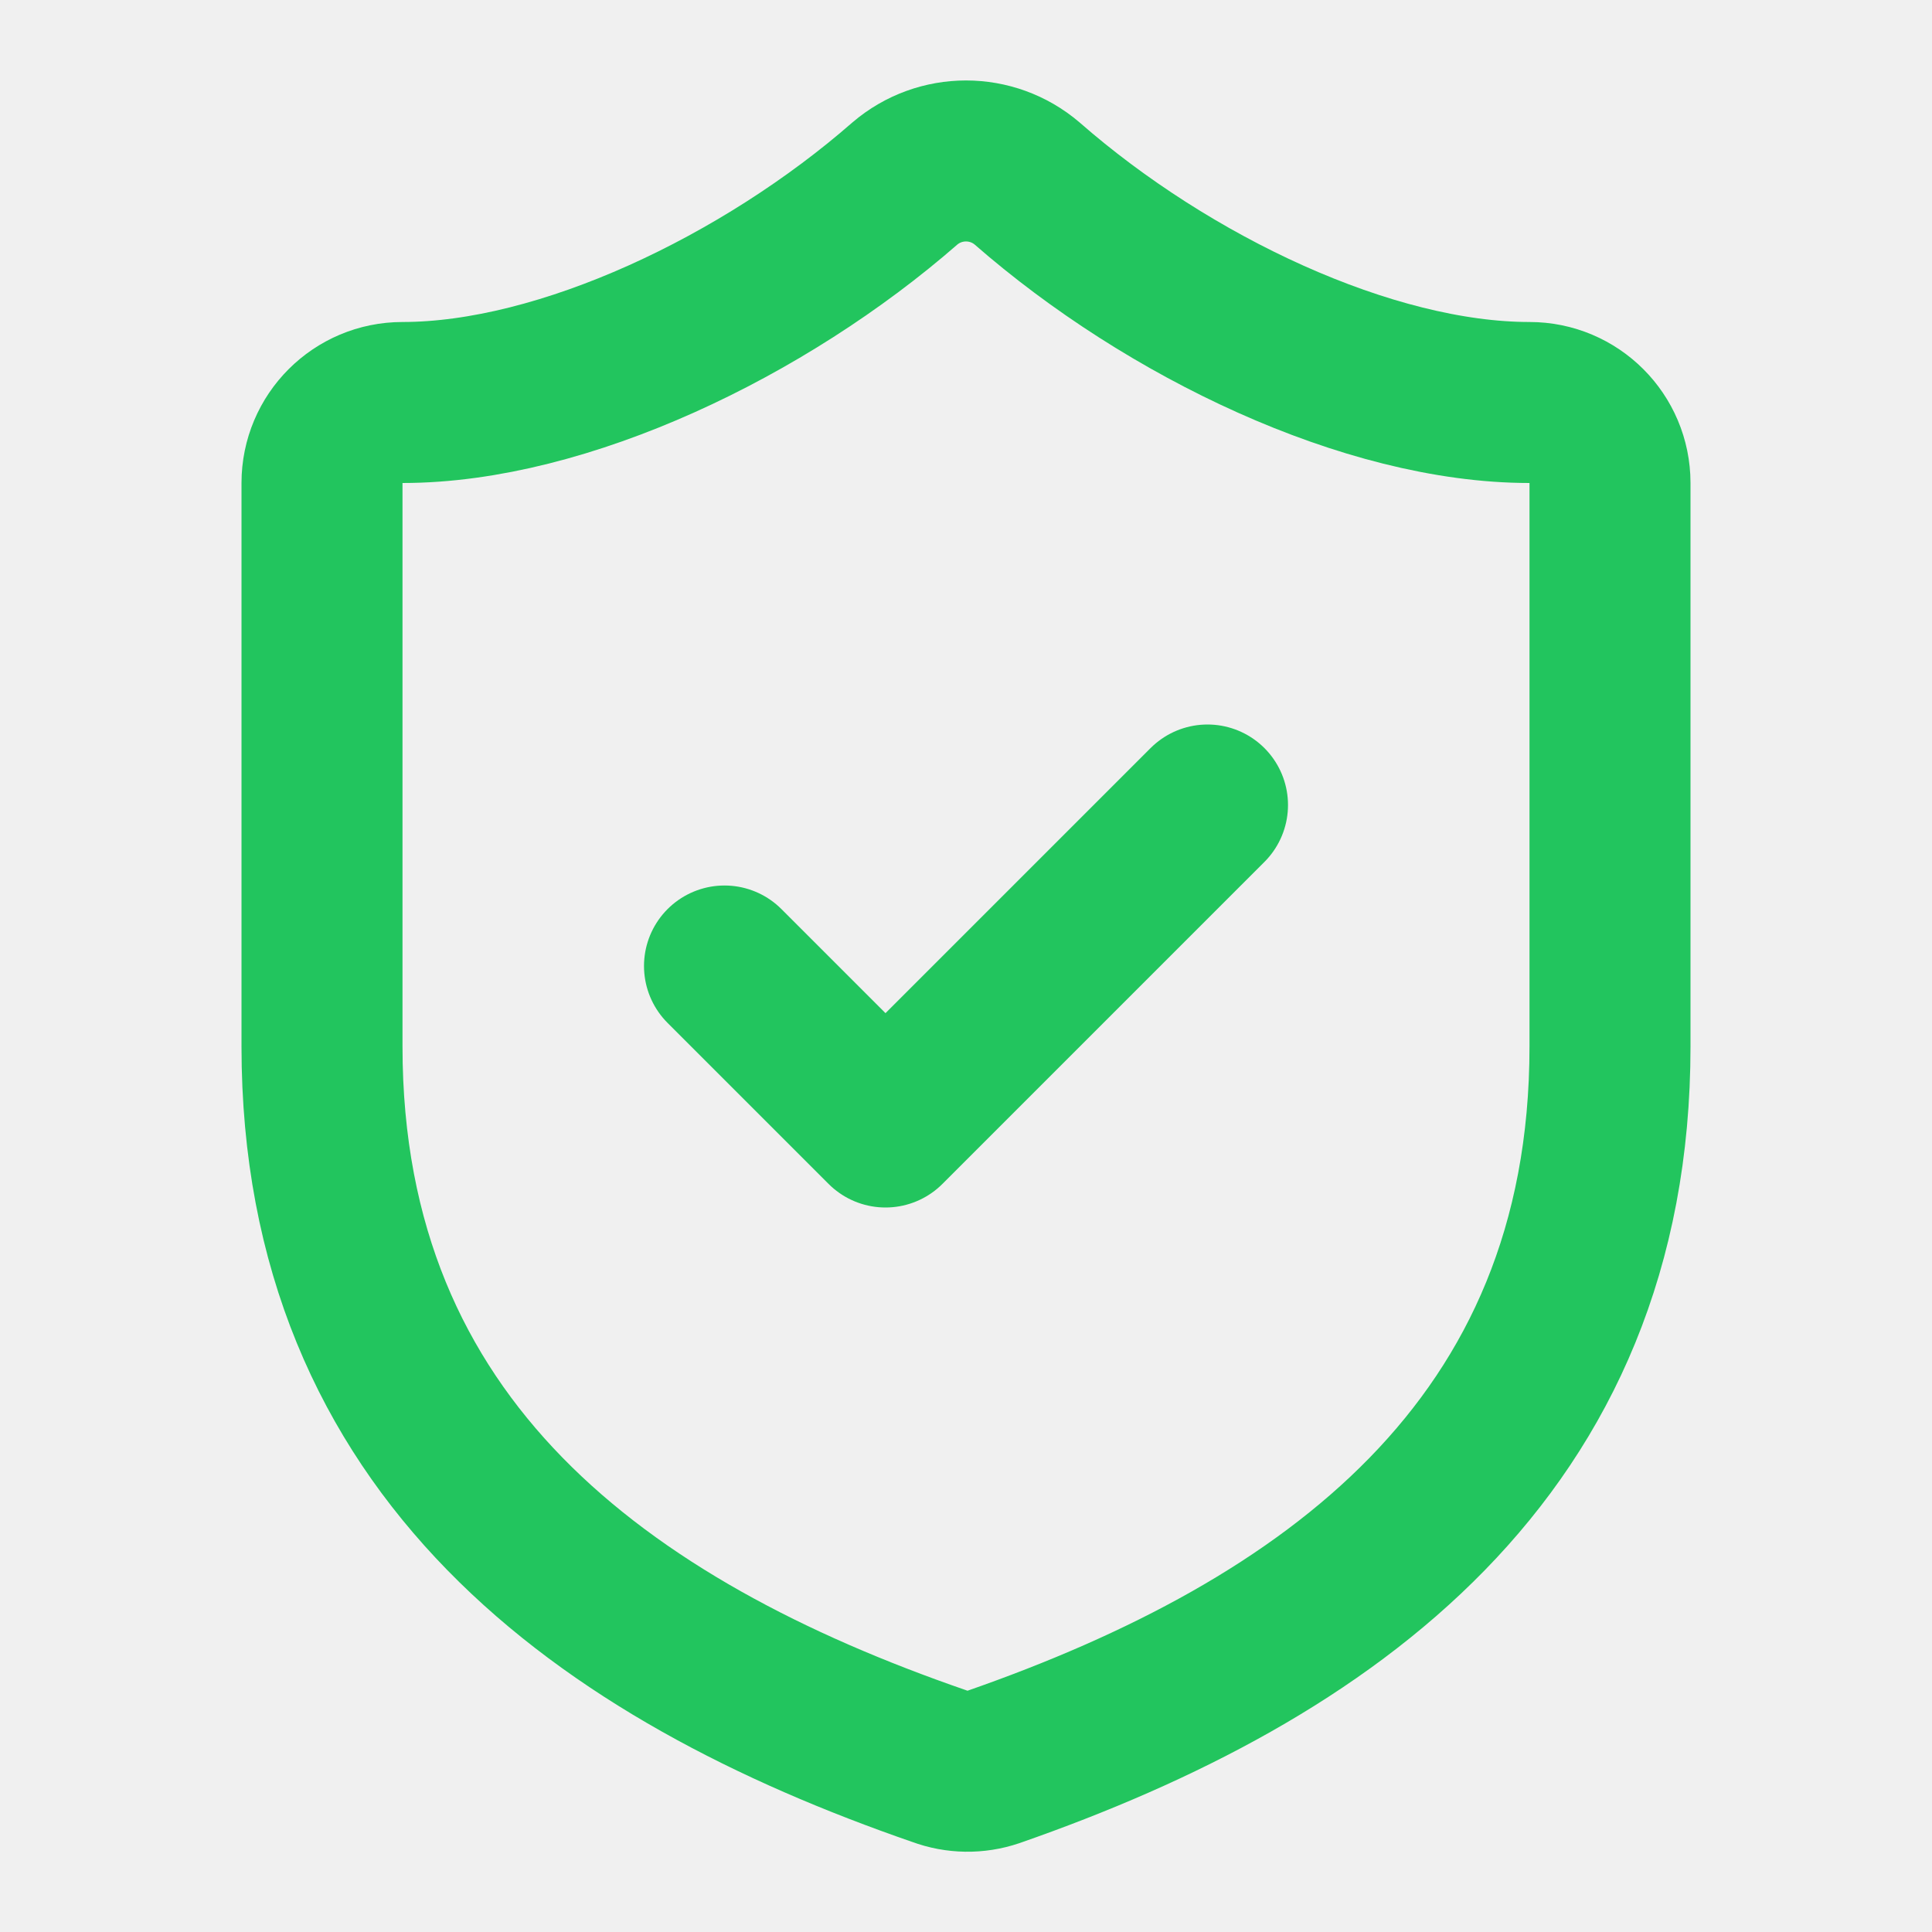
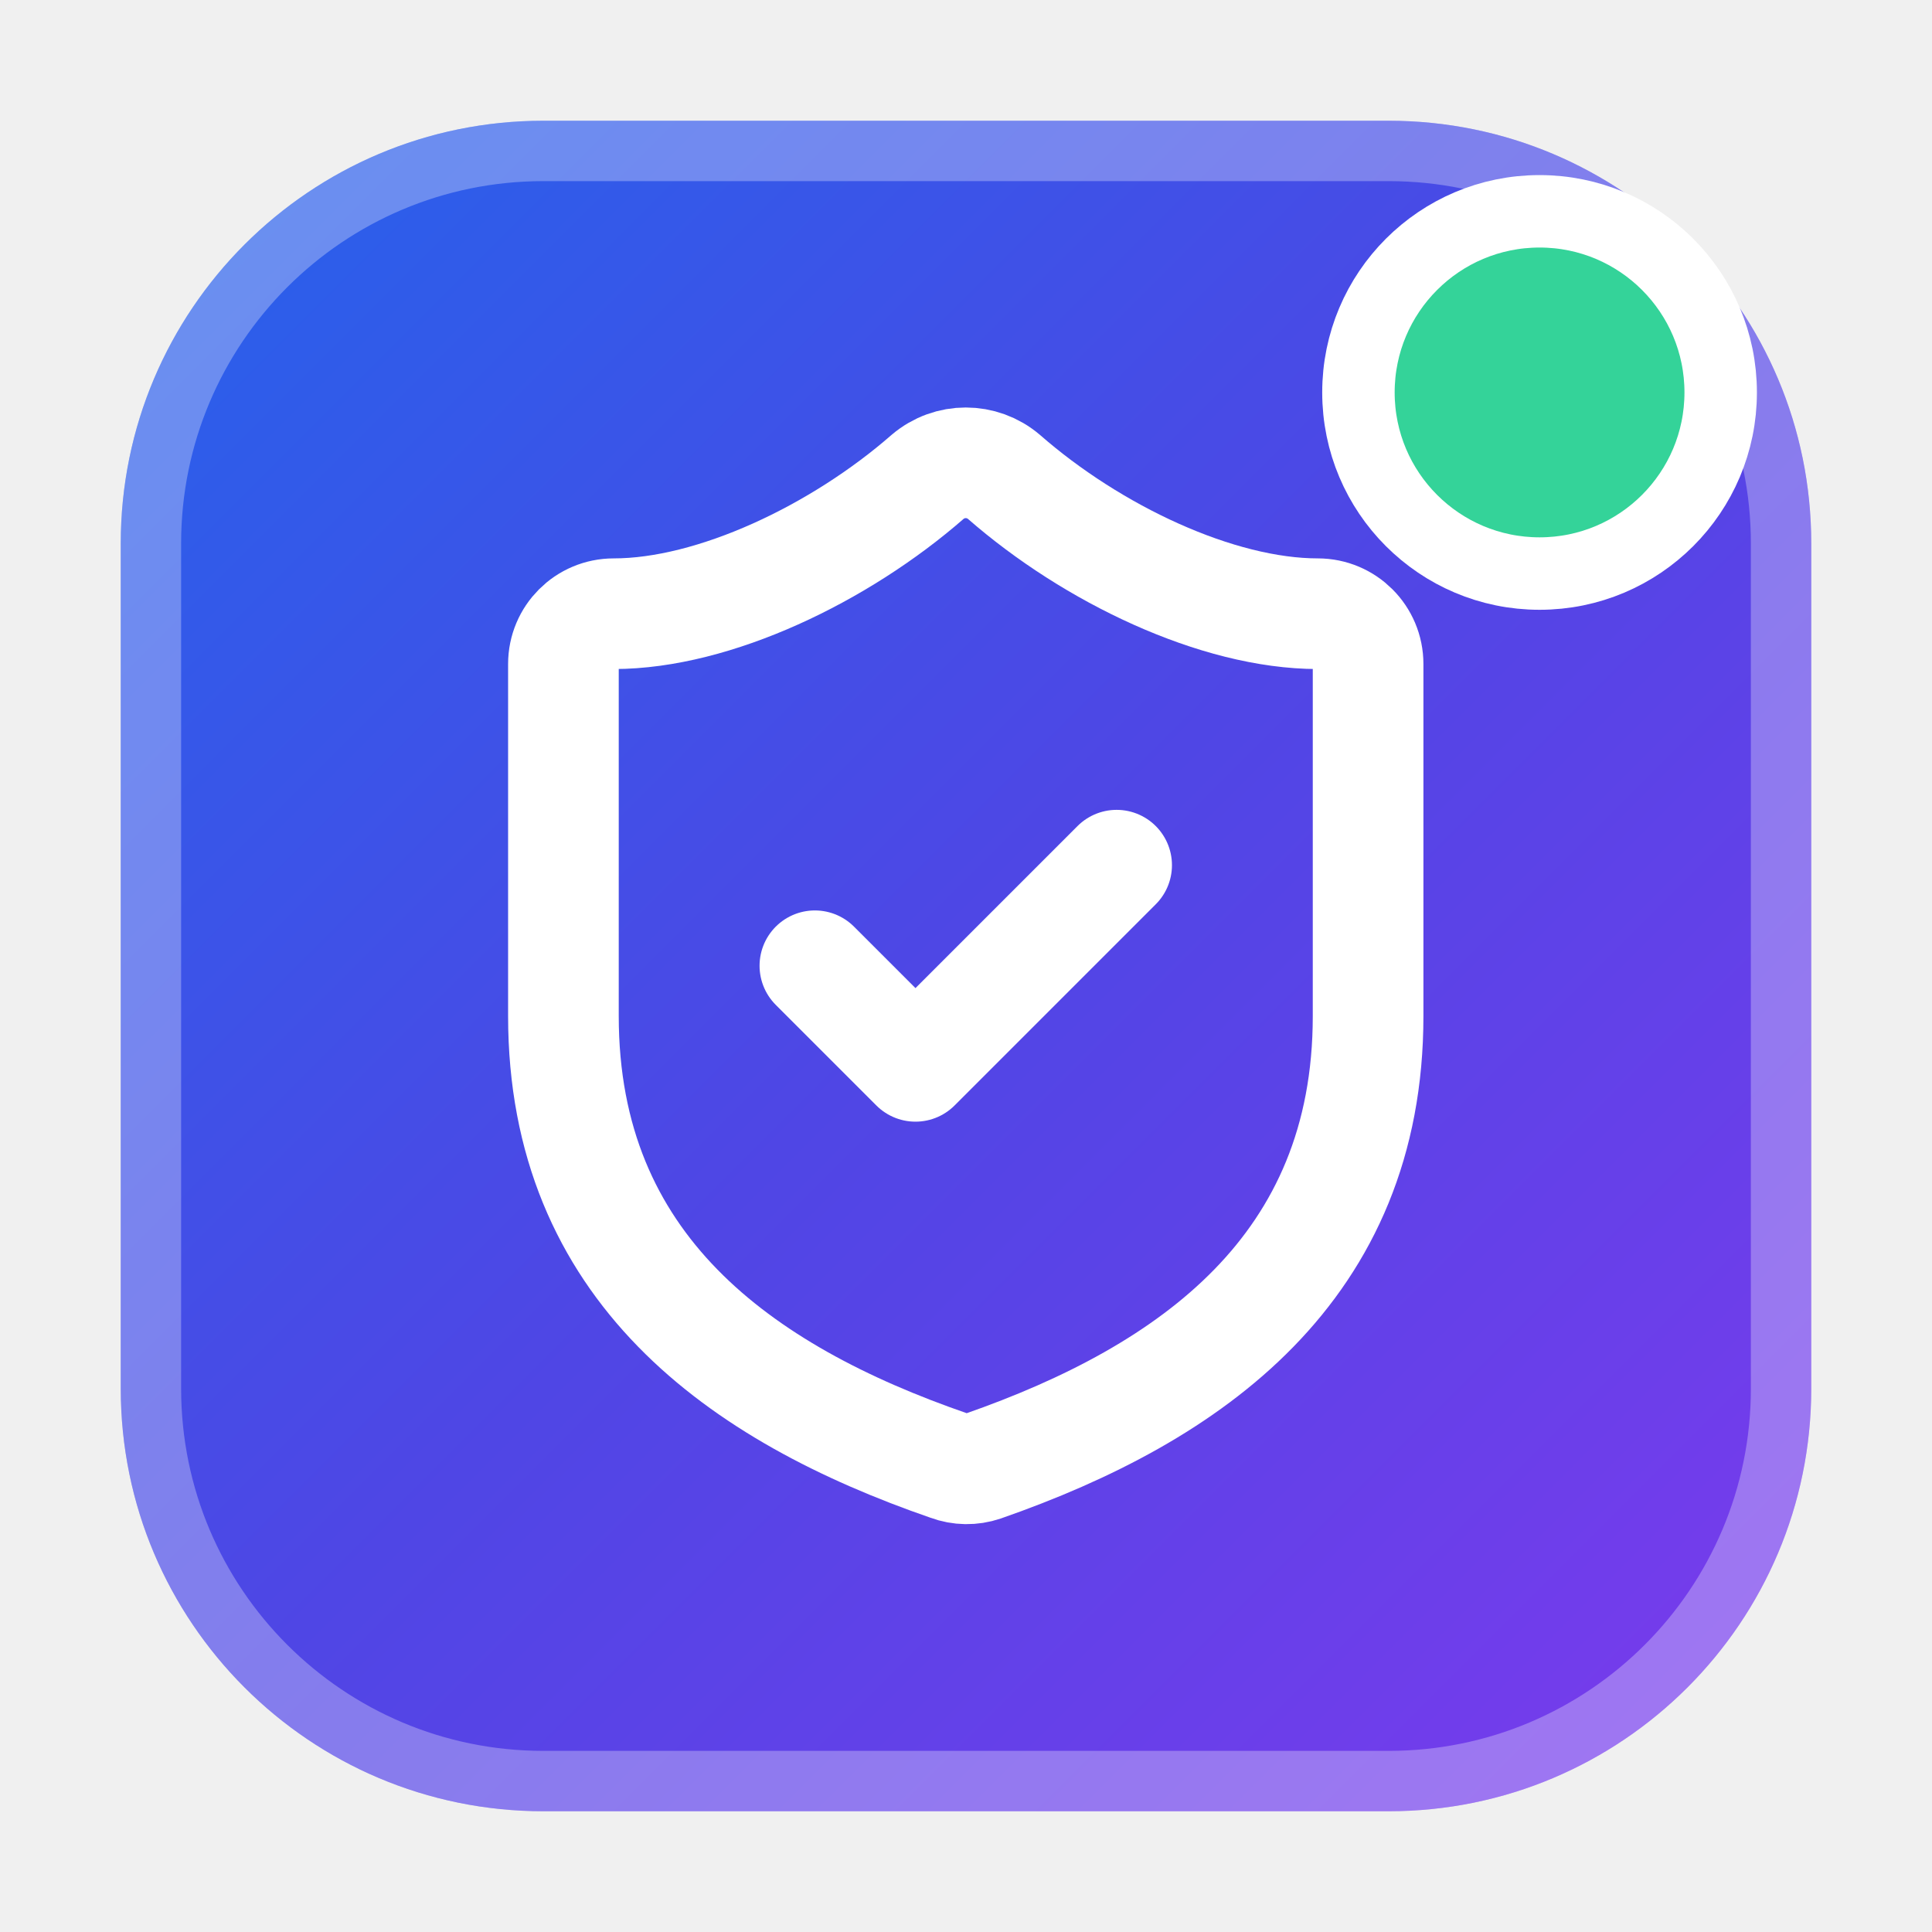
- <svg xmlns="http://www.w3.org/2000/svg" width="24" height="24" viewBox="0 0 24 24" fill="none" stroke="#22c55e" stroke-width="2" stroke-linecap="round" stroke-linejoin="round" class="lucide lucide-shield-check size-5" aria-hidden="true">
-   <path d="M20 13c0 5-3.5 7.5-7.66 8.95a1 1 0 0 1-.67-.01C7.5 20.5 4 18 4 13V6a1 1 0 0 1 1-1c2 0 4.5-1.2 6.24-2.72a1.17 1.17 0 0 1 1.52 0C14.51 3.81 17 5 19 5a1 1 0 0 1 1 1z" />
-   <path d="m9 12 2 2 4-4" />
+ <svg xmlns="http://www.w3.org/2000/svg" viewBox="0 0 32 32" width="32" height="32">
+   <defs>
+     <linearGradient id="tg-grad" x1="0%" y1="0%" x2="100%" y2="100%">
+       <stop offset="0%" stop-color="#2563eb" />
+       <stop offset="50%" stop-color="#4f46e5" />
+       <stop offset="100%" stop-color="#7c3aed" />
+     </linearGradient>
+   </defs>
+   <rect x="2" y="2" width="28" height="28" rx="7" fill="url(#tg-grad)" />
+   <rect x="2.5" y="2.5" width="27" height="27" rx="6.5" fill="none" stroke="rgba(255,255,255,0.3)" stroke-width="1" />
+   <g transform="translate(6, 6) scale(0.833)" fill="none" stroke="#ffffff" stroke-width="2.2" stroke-linecap="round" stroke-linejoin="round">
+     <path d="M20 13c0 5-3.5 7.5-7.66 8.95a1 1 0 0 1-.67-.01C7.5 20.5 4 18 4 13V6a1 1 0 0 1 1-1c2 0 4.5-1.2 6.24-2.72a1.17 1.17 0 0 1 1.52 0C14.51 3.81 17 5 19 5a1 1 0 0 1 1 1z" />
+     <path d="m9 12 2 2 4-4" />
+   </g>
+   <circle cx="25.5" cy="6.5" r="3" fill="#34d399" stroke="#ffffff" stroke-width="1.2" />
</svg>
